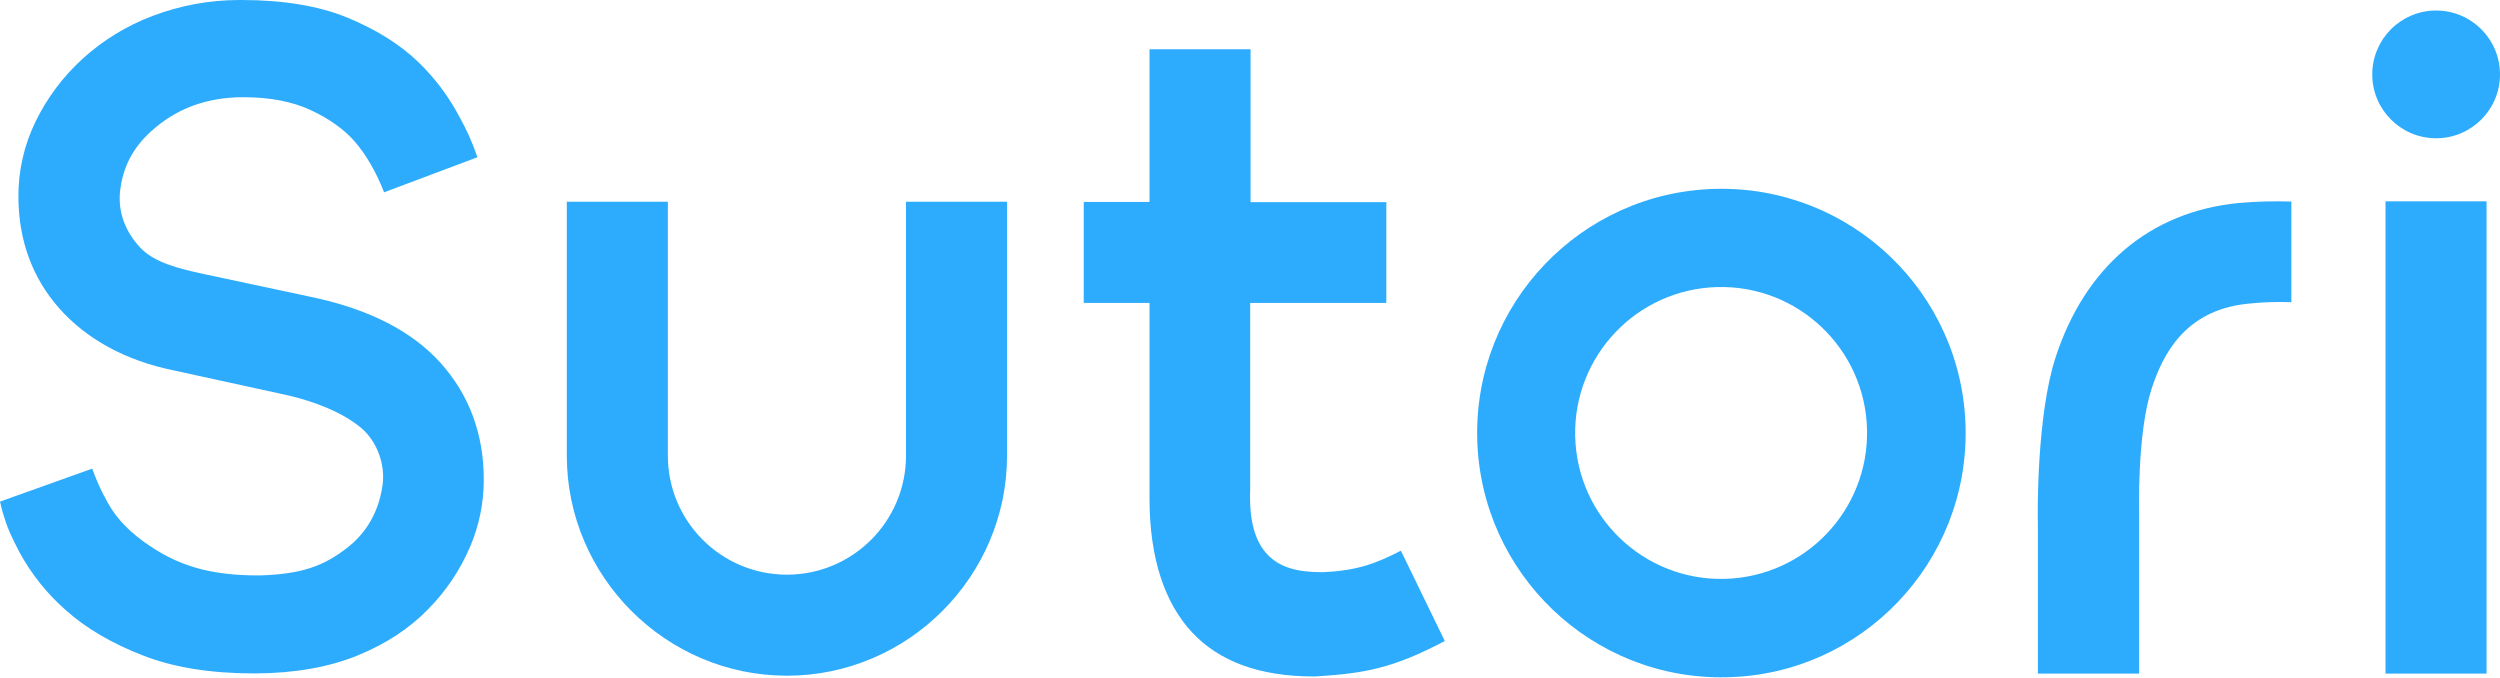
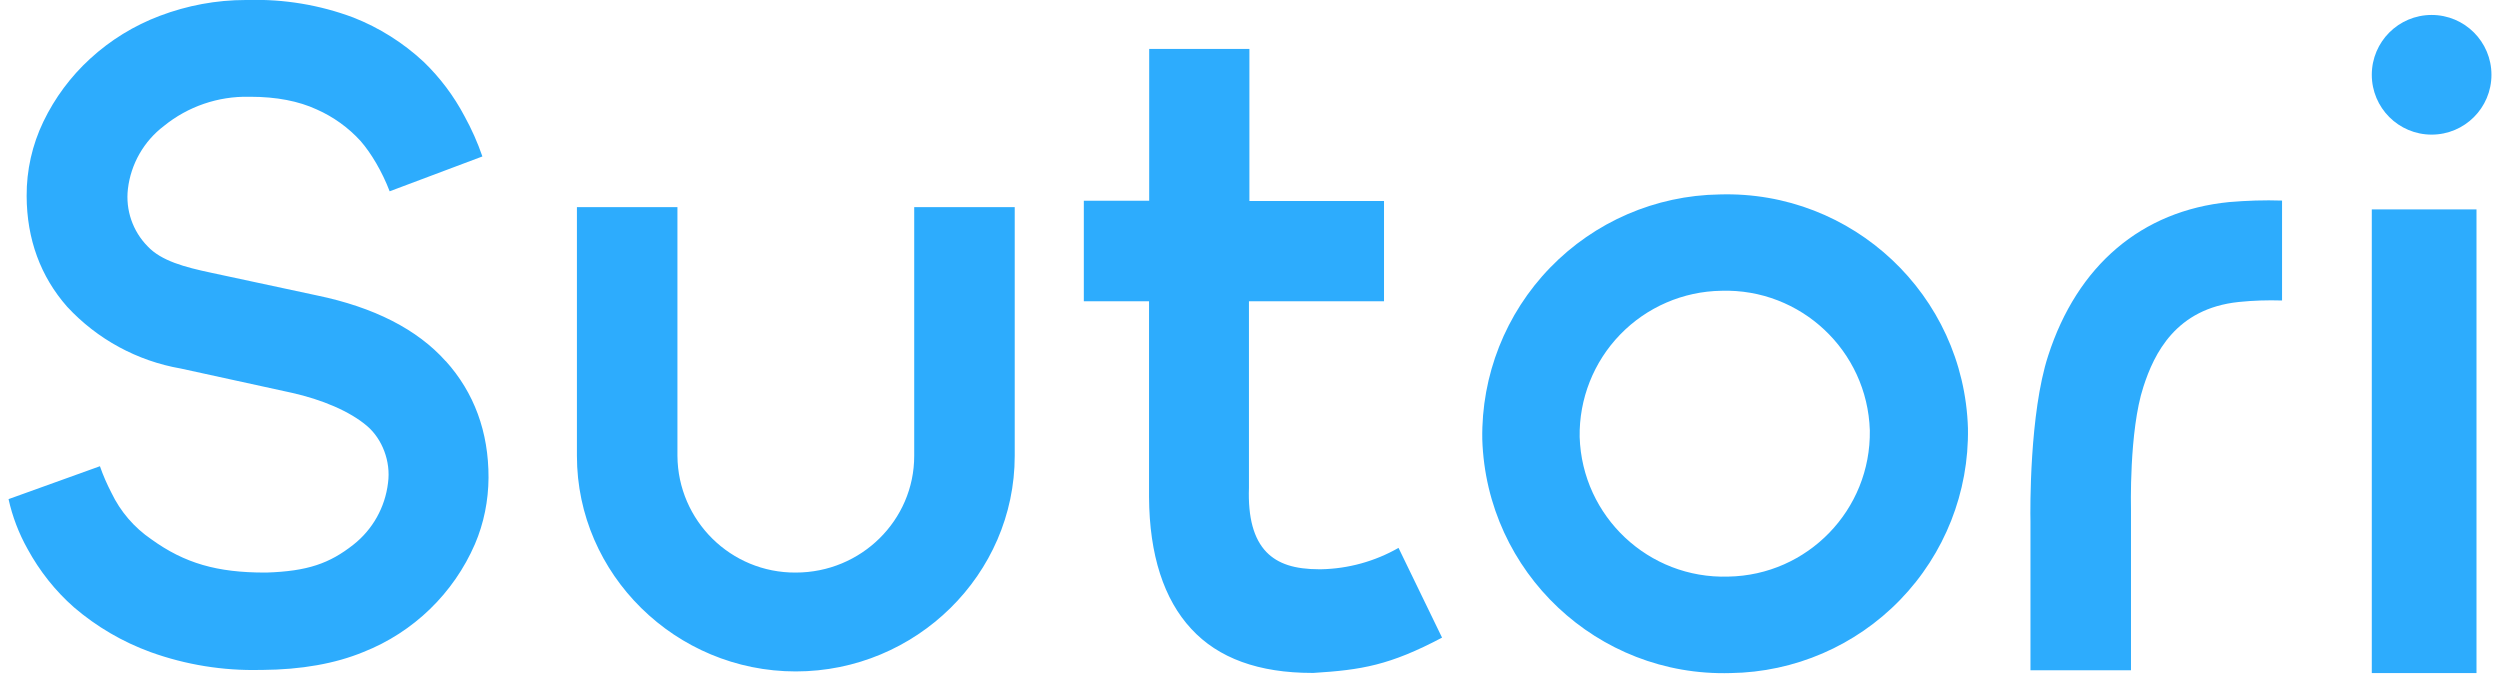
- <svg xmlns="http://www.w3.org/2000/svg" viewBox="0 0 1303.81 353.24">
-   <g fill="#2dacfd">
-     <path d="m229.6 189.3c-15-16.7-37.8-28.3-67.8-34.5l-55.3-11.8c-14.1-3-26.4-6.2-33.6-13.9s-11.9-18-10.4-30.1c2-16.1 10.3-25.9 19-33 11.7-9.6 26.4-15.2 44.7-15.3h.7c13.7 0 25.4 2.3 34.9 6.7s17.4 10 23 16.4 11.4 16.2 15.3 26.5l48.7-18.3a125.89 125.89 0 0 0 -9.4-21.1 112.72 112.72 0 0 0 -21.4-28.5c-9.4-9.1-21.8-16.9-37-23.2-14.8-6.1-33.4-9.2-55.3-9.2h-1.1a127.38 127.38 0 0 0 -45.2 8.3 113.94 113.94 0 0 0 -36.7 22.5 108.43 108.43 0 0 0 -24.5 32.9 88.37 88.37 0 0 0 -8.8 39.1c.1 22.6 7.3 42.2 21.3 58s34.2 27.2 59.8 32.4l58.2 12.7c15.9 3.5 30.6 9.7 39.7 17.5 7.8 6.7 12.5 18.5 10.9 29.7-2.4 17-11.2 26.9-18.2 32.4-12.5 9.8-24 13.9-45.7 14.6h-.7c-25.1 0-42.2-4.8-59.8-17.5-9.8-7.1-16.1-14.3-20.9-24.2l-.1-.1a114.2 114.2 0 0 1 -6-13.9l-48.1 17.2c.9 4.1 1.5 5.9 1.5 5.9 2.4 8 3.9 11.3 8.5 20.2a109.66 109.66 0 0 0 24.4 30.6c10.5 9.4 24.2 17.4 40.3 23.6 15.9 6.2 35.2 9.3 57.6 9.3h1.1c20.4-.1 38.3-3.3 53.2-9.4s27.1-14.2 36.7-24.1a105 105 0 0 0 21.8-32.4 88.51 88.51 0 0 0 7.2-34.8c.1-24-7.6-44.6-22.5-61.2zm500.8 97.9c-13.1 6.7-22.6 10.4-40.7 11.2h-.9c-13 0-21.8-2.8-27.8-9-6.7-6.9-9.8-18-9.2-33.8v-97.6h71v-52.6h-70.8v-79.7h-52.7v79.6h-34.3v52.7h34.3v102.6c.1 30.4 7.8 53.7 22.1 69.1s35.6 23.1 63.6 23.1h.7c25.3-1.6 40.1-4 67.6-18.5zm464.4-182.1a234.69 234.69 0 0 0 -27.8.8c-46 4.6-79.8 33.2-95.2 80.6-9.8 30.1-9.4 81.1-9.2 86.7v78.1h52.8v-83.9c0-.2-1.1-41.4 6.5-64.6 5.7-17.5 17.1-41 50.1-44.4a158 158 0 0 1 22.8-.8z" transform="translate(.2)" />
-     <path d="m1244.1 105h52.7v246.3h-52.7z" />
-     <circle cx="1270.5" cy="38.8" r="33.31" />
-     <path d="m472.3 105.2v132.4a62.1 62.1 0 0 1 -124.2 0v-132.4h-52.7v132.4c0 63.1 51.7 114.8 114.8 114.8s114.8-51.7 114.8-114.8v-132.4zm552.6 117.7a127.38 127.38 0 0 0 -254.7 5.9c1.7 70.3 60 126.1 130.3 124.4 70.3-1.5 126-59.9 124.4-130.3zm-125.7 79a76.12 76.12 0 1 1 74.3-77.9 76.16 76.16 0 0 1 -74.3 77.9z" transform="translate(.2)" />
+ <svg xmlns="http://www.w3.org/2000/svg" viewBox="0 0 166 45" width="130" height="35">
+   <g fill="#2DACFD" fill-rule="nonzero">
+     <path d="M29.23 24.15c-1.9-2.13-4.8-3.61-8.62-4.4l-7.04-1.51c-1.8-.38-3.36-.8-4.27-1.77a4.7 4.7 0 0 1-1.32-3.84 6.2 6.2 0 0 1 2.41-4.21 8.74 8.74 0 0 1 5.69-1.95h.09c1.74 0 3.23.29 4.44.85a8.76 8.76 0 0 1 2.92 2.1c.71.81 1.45 2.06 1.95 3.37l6.2-2.33c-.32-.93-.72-1.83-1.2-2.7a14.37 14.37 0 0 0-2.73-3.63 14.9 14.9 0 0 0-4.7-2.96A18.56 18.56 0 0 0 16 0h-.14c-1.96 0-3.9.36-5.75 1.06-1.72.65-3.3 1.62-4.66 2.87a13.83 13.83 0 0 0-3.12 4.2 11.3 11.3 0 0 0-1.12 4.98c.01 2.88.93 5.38 2.71 7.4a13.51 13.51 0 0 0 7.6 4.13l7.41 1.62c2.02.45 3.9 1.24 5.05 2.23 1 .86 1.59 2.36 1.39 3.8a6.18 6.18 0 0 1-2.32 4.13c-1.59 1.25-3.05 1.77-5.81 1.86h-.1c-3.18 0-5.36-.61-7.6-2.23a7.87 7.87 0 0 1-2.66-3.1c-.3-.58-.56-1.17-.77-1.78L0 33.37a12.18 12.18 0 0 0 1.27 3.33c.8 1.47 1.85 2.8 3.1 3.9A16.62 16.62 0 0 0 9.5 43.6a20.2 20.2 0 0 0 7.33 1.19h.14c2.6-.02 4.87-.42 6.76-1.2a13.55 13.55 0 0 0 7.45-7.21c.6-1.4.9-2.91.91-4.44.01-3.06-.96-5.69-2.86-7.8Zm63.7 12.48a10.88 10.88 0 0 1-5.18 1.43h-.11c-1.66 0-2.77-.36-3.54-1.15-.85-.88-1.24-2.3-1.17-4.3V20.14h9.03v-6.7h-9V3.27h-6.7v10.15h-4.37v6.72h4.36v13.09c.02 3.88 1 6.85 2.82 8.81 1.81 1.97 4.52 2.95 8.09 2.95h.08c3.22-.2 5.1-.51 8.6-2.36l-2.91-6ZM152 13.41c-1.18-.04-2.36 0-3.54.1-5.85.58-10.15 4.23-12.1 10.28-1.25 3.84-1.2 10.34-1.18 11.06v9.96h6.72V34.1c0-.03-.14-5.28.83-8.24.72-2.23 2.17-5.23 6.37-5.67.96-.1 1.93-.13 2.9-.1v-6.7ZM158 14h7v31h-7z" />
+     <circle cx="162" cy="5" r="4" />
+     <path d="M60.55 13.85v16.63c0 4.3-3.54 7.8-7.92 7.8a7.86 7.86 0 0 1-7.91-7.8V13.85H38v16.63c0 7.92 6.6 14.41 14.63 14.41 8.05 0 14.64-6.49 14.64-14.41V13.85h-6.72ZM131 28.63A16.13 16.13 0 0 0 114.39 13a16.1 16.1 0 0 0-15.86 16.37A16.14 16.14 0 0 0 115.13 45 16.1 16.1 0 0 0 131 28.63Zm-16.03 9.92a9.64 9.64 0 0 1-9.93-9.33 9.62 9.62 0 0 1 9.47-9.78 9.64 9.64 0 0 1 9.93 9.33 9.63 9.63 0 0 1-9.47 9.78Z" />
  </g>
</svg>
